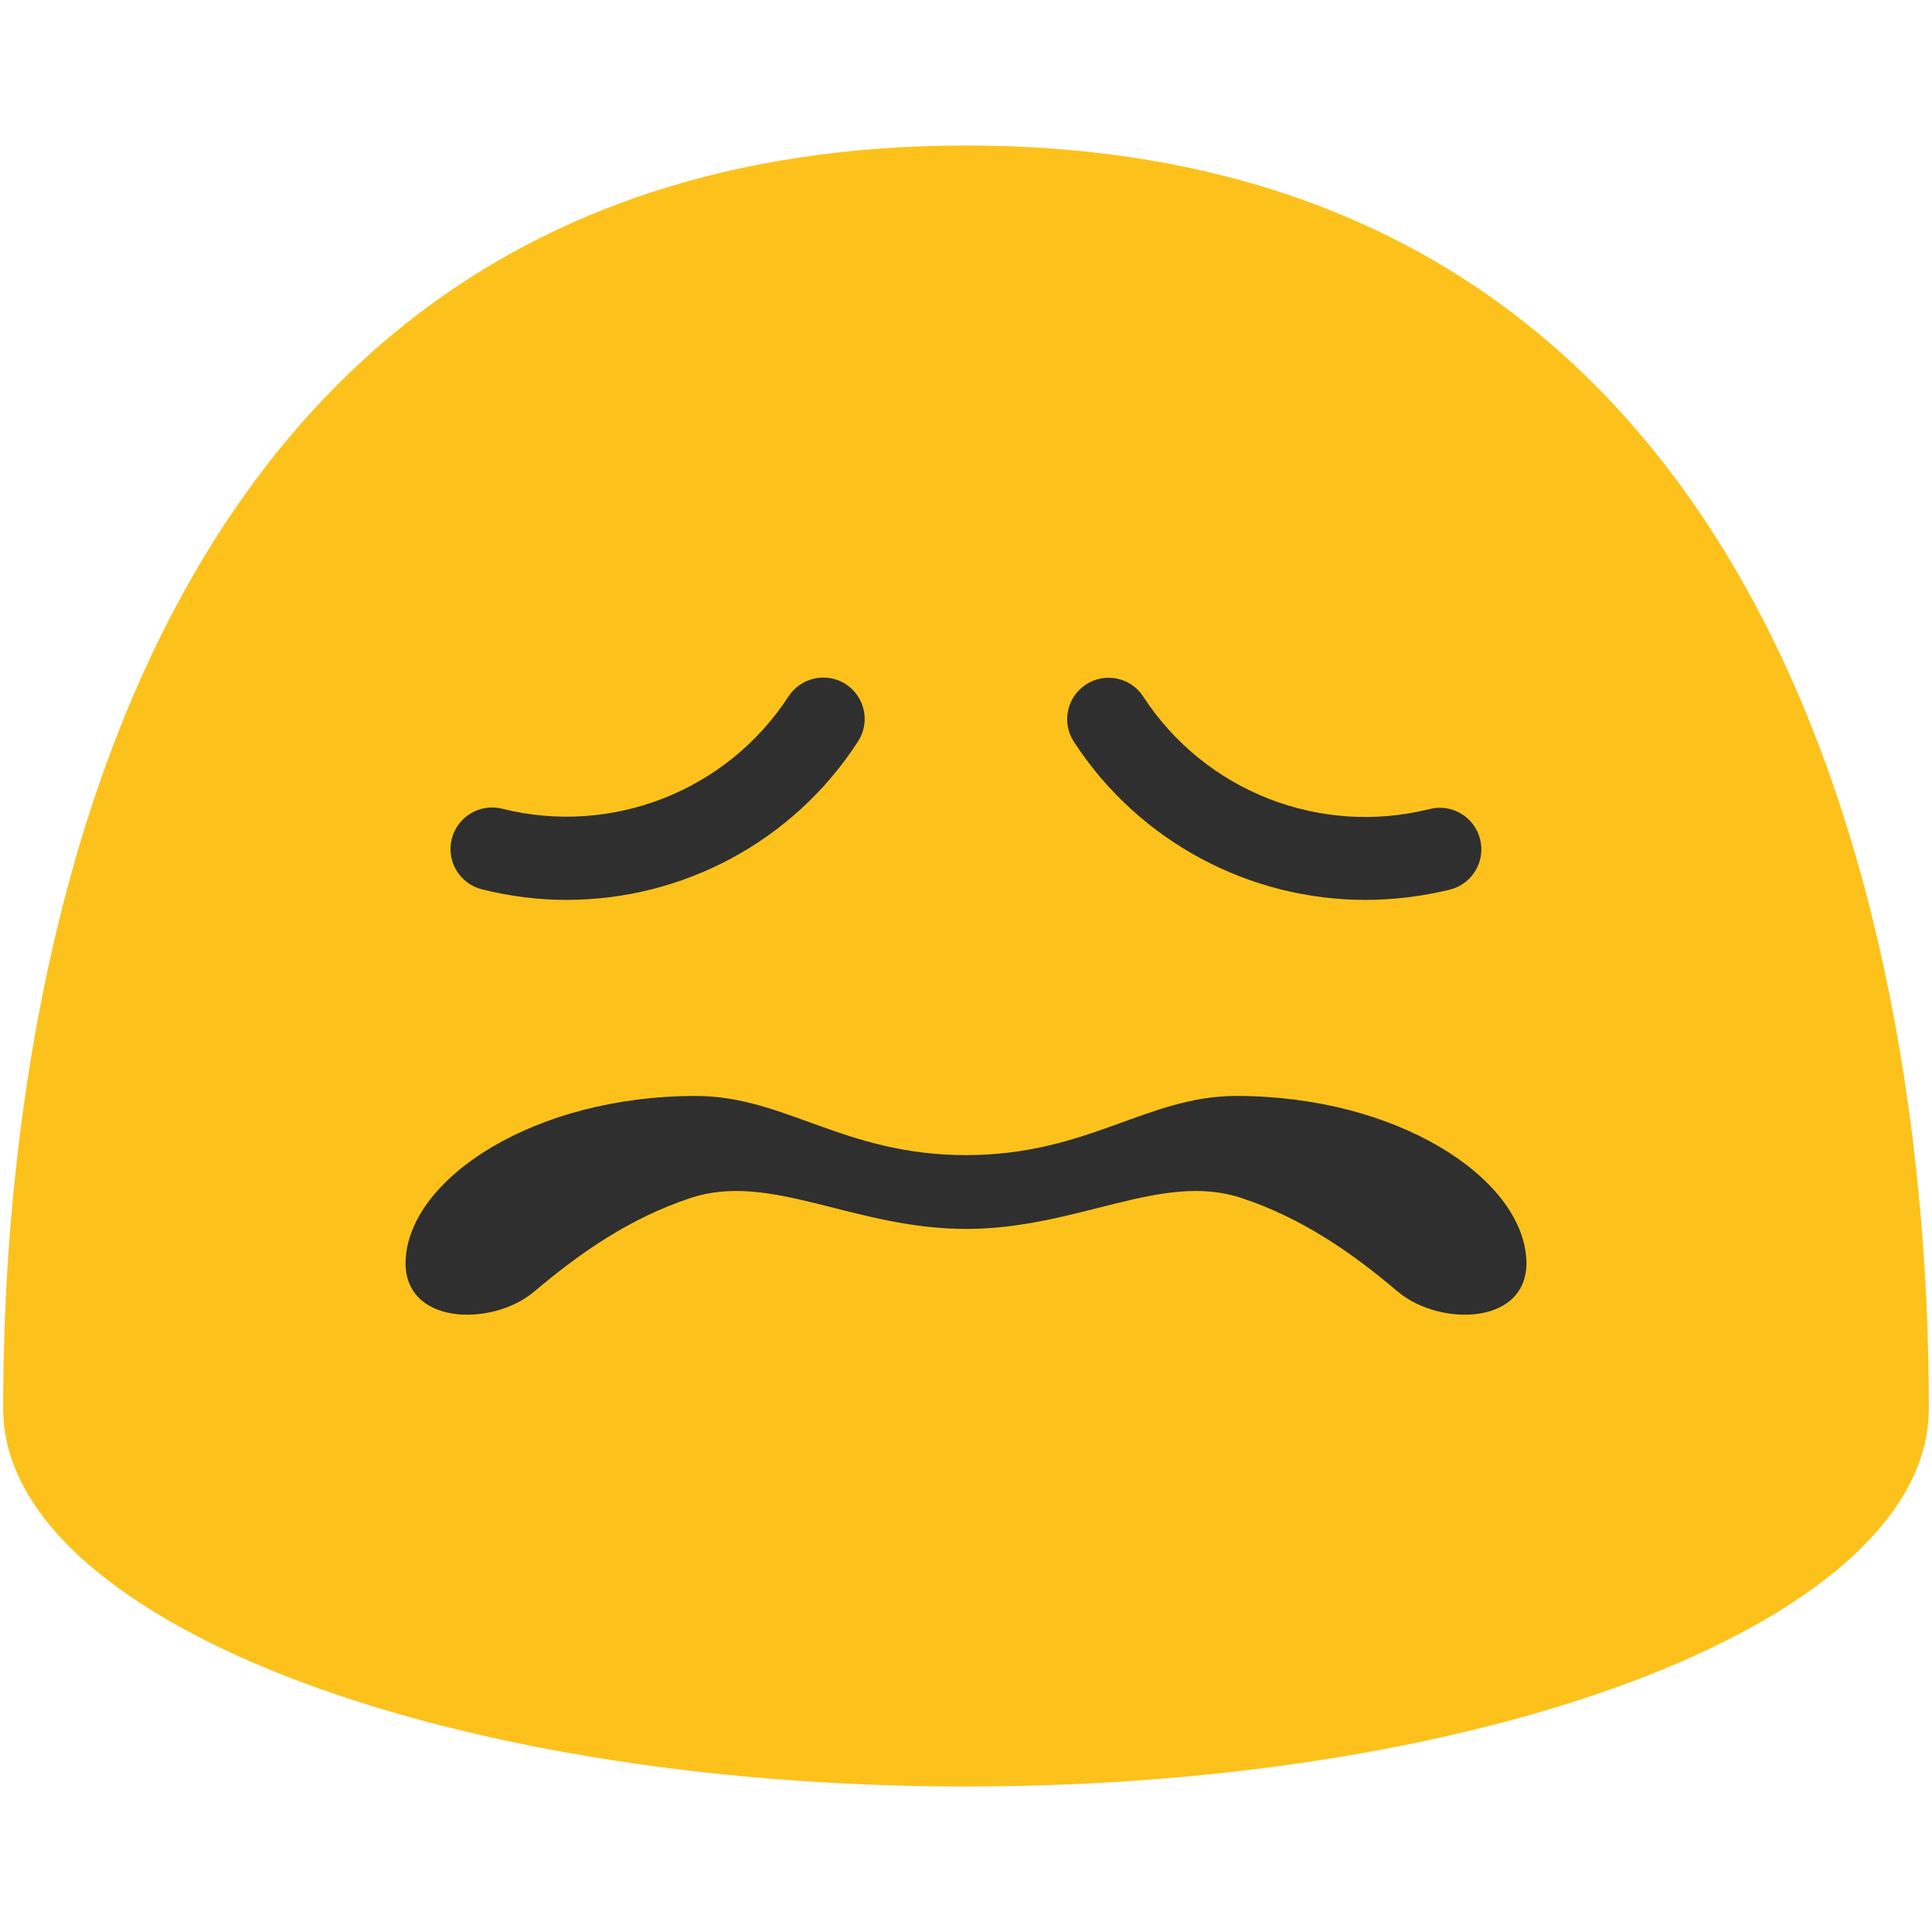
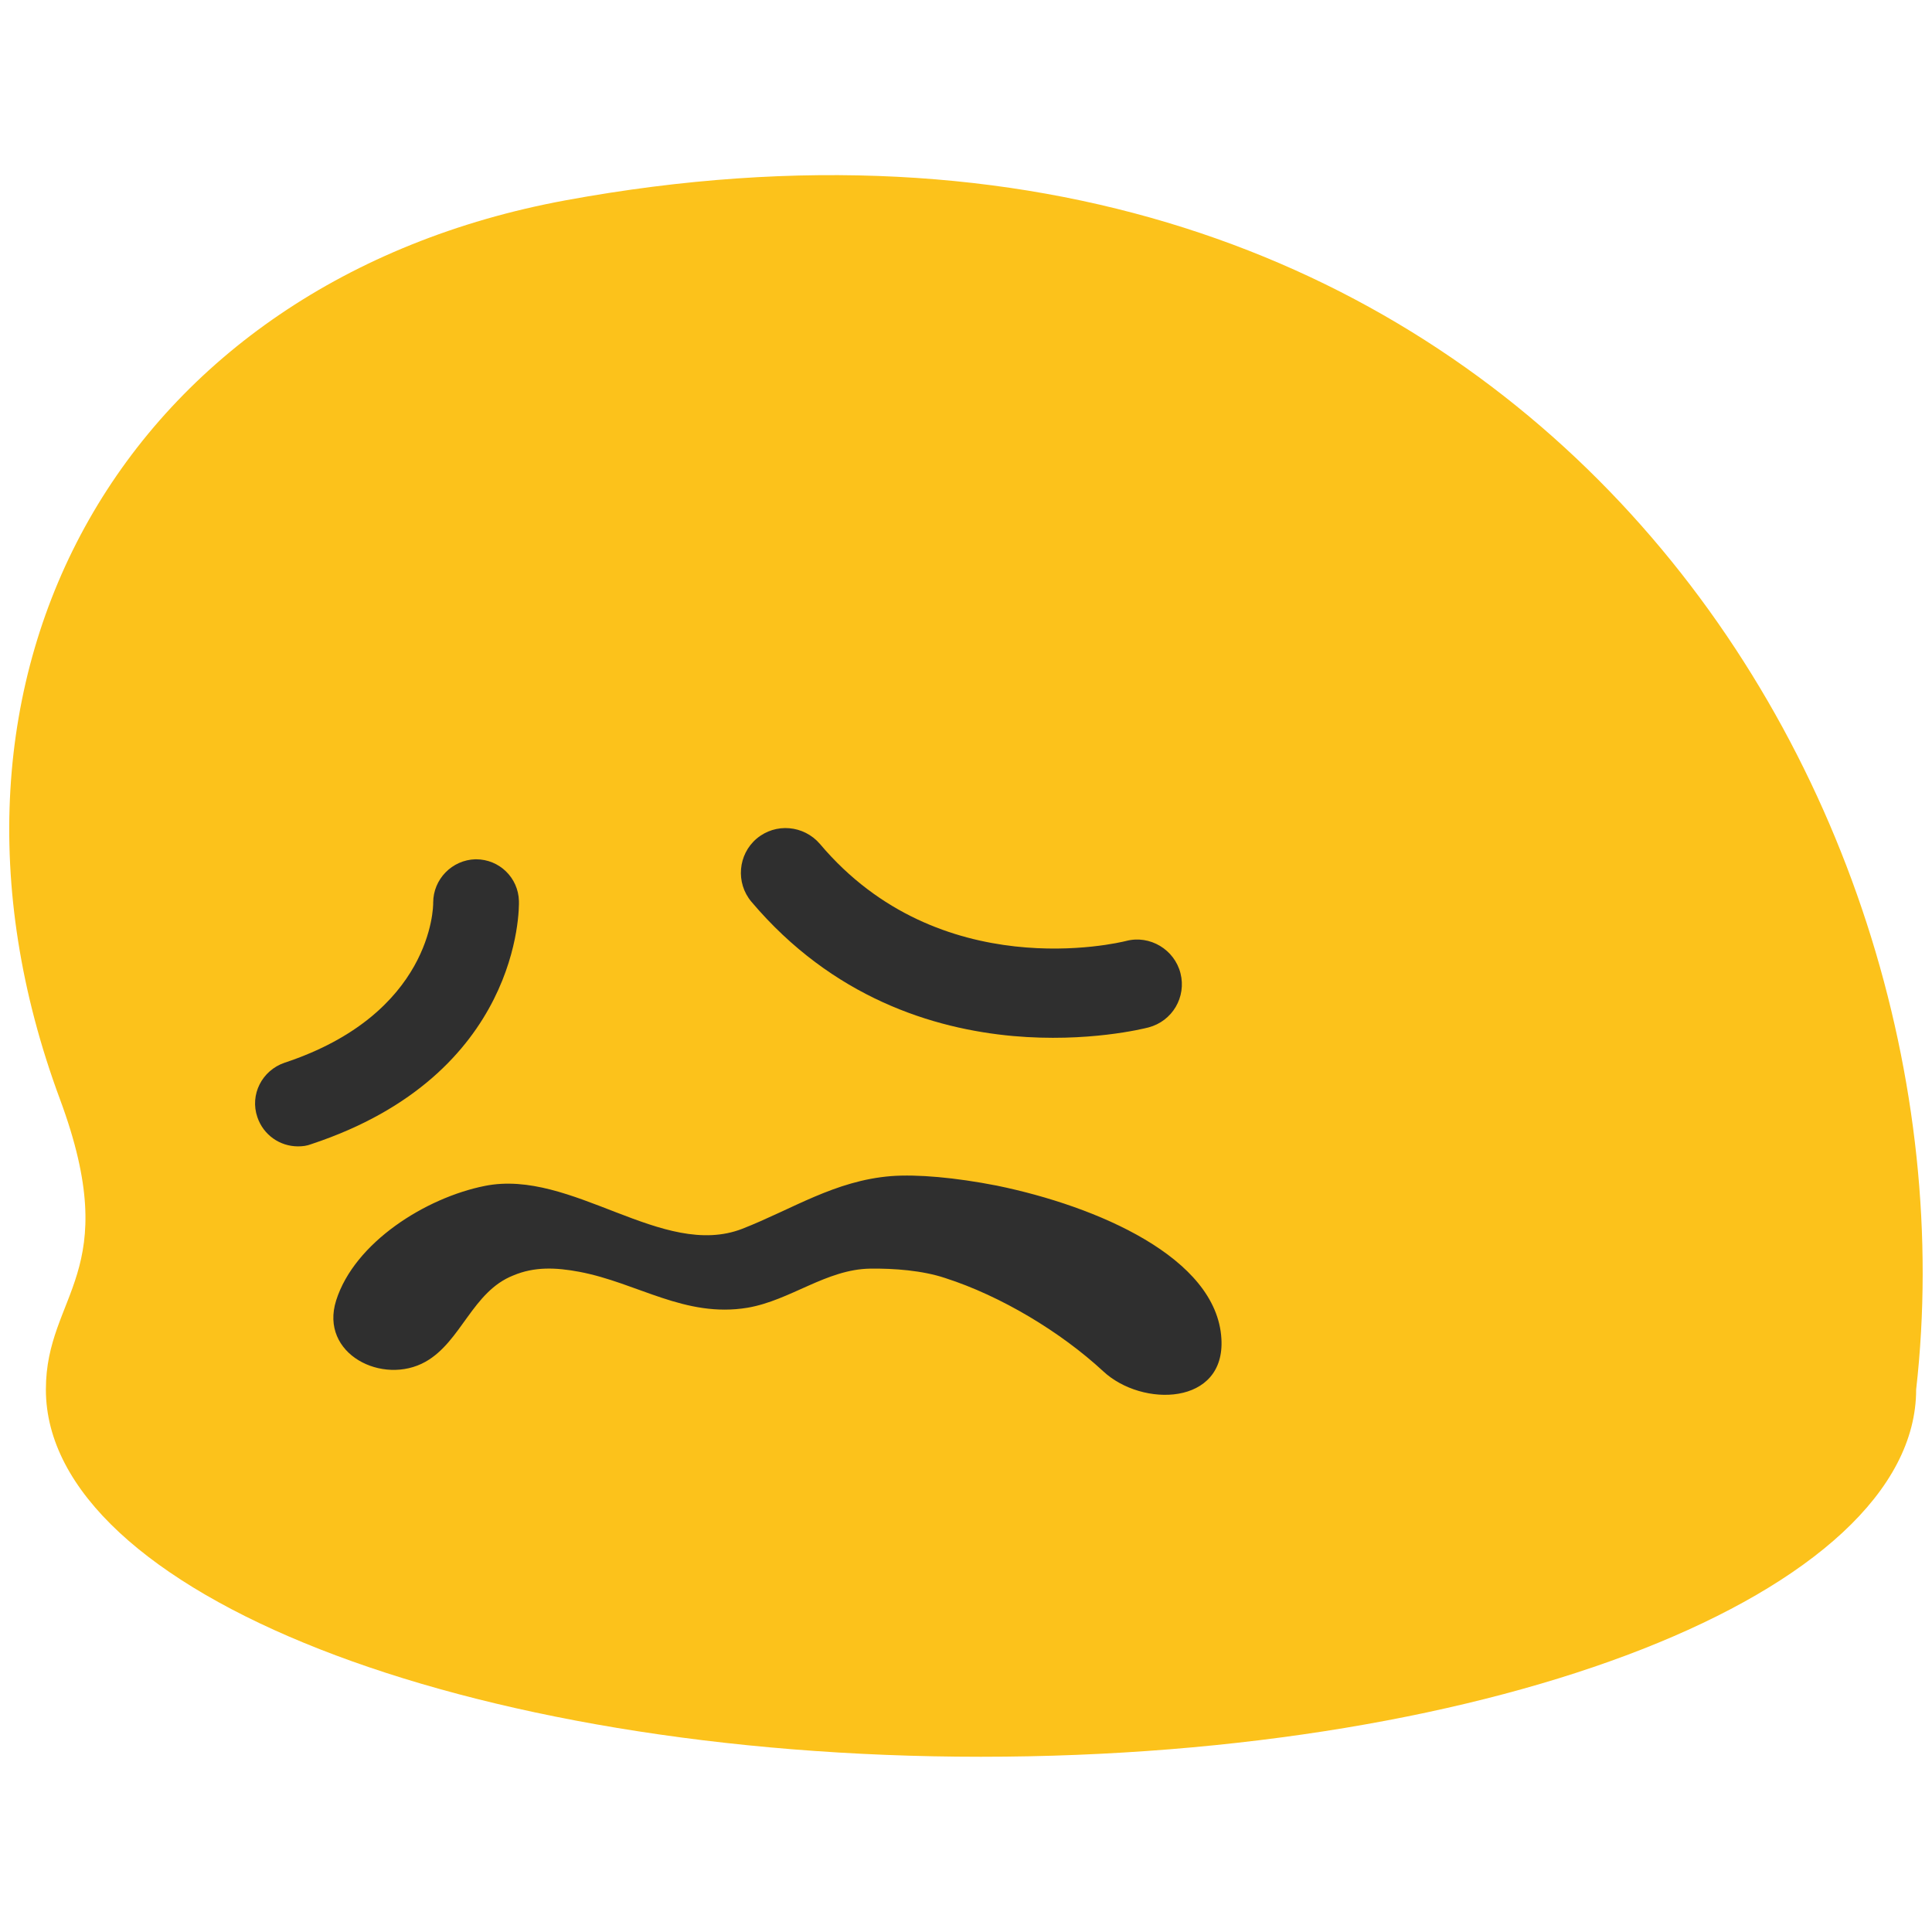
- <svg xmlns="http://www.w3.org/2000/svg" width="128" height="128" style="enable-background:new 0 0 128 128;">
-   <path d="M64,9.64C1.69,9.64,0.21,79.5,0.21,93.33c0,13.83,28.56,25.03,63.79,25.03 c35.24,0,63.79-11.21,63.79-25.03C127.79,79.5,126.32,9.64,64,9.64z" style="fill:#FCC21B;" />
+ <svg xmlns="http://www.w3.org/2000/svg" version="1.1" id="レイヤー_1" x="0px" y="0px" width="128px" height="128px" viewBox="0 0 128 128" enable-background="new 0 0 128 128" xml:space="preserve">
  <g>
-     <g>
-       <path d="M90.46,59.62c-7.67,0-14.99-3.84-19.31-10.47c-0.83-1.27-0.47-2.98,0.8-3.8 c1.27-0.83,2.98-0.47,3.8,0.81c4.08,6.27,11.71,9.26,18.97,7.44c1.47-0.37,2.97,0.52,3.34,2c0.37,1.47-0.52,2.97-2,3.34 C94.21,59.39,92.32,59.62,90.46,59.62z" style="fill:#2F2F2F;" />
-       <path d="M37.54,59.62c-1.86,0-3.75-0.23-5.61-0.7c-1.47-0.37-2.37-1.86-2-3.34c0.37-1.47,1.87-2.37,3.34-2 c7.26,1.82,14.89-1.17,18.97-7.44c0.83-1.27,2.53-1.63,3.8-0.81c1.27,0.83,1.63,2.53,0.8,3.8 C52.54,55.78,45.21,59.62,37.54,59.62z" style="fill:#2F2F2F;" />
-     </g>
-     <g>
-       <path d="M64,76.53c8.08,0,11.99-3.92,17.9-3.92c10.67,0,18.87,5.4,19.22,10.76 c0.3,4.45-5.73,4.58-8.54,2.18c-3.07-2.6-6.35-4.86-10.33-6.18c-5.3-1.76-10.84,2.05-18.25,2.05" style="fill:#2F2F2F;" />
-       <path d="M64,76.53c-8.08,0-11.99-3.92-17.9-3.92c-10.67,0-18.87,5.4-19.22,10.76 c-0.3,4.45,5.73,4.58,8.54,2.18c3.07-2.6,6.35-4.86,10.33-6.18c5.3-1.76,10.84,2.05,18.25,2.05" style="fill:#2F2F2F;" />
-     </g>
+     <path fill="#FCC21B" d="M37.48,13.27C8.44,18.62-6.54,44.5,3.97,72.82C8.26,84.38,3.04,85.7,3.04,92.06   c0,13.44,27.74,24.33,61.95,24.33c34.22,0,61.96-10.89,61.96-24.33C131.51,51.83,99.91,1.8,37.48,13.27z" />
+     <path fill="#2F2F2F" d="M19.74,75.95c-1.19,0-2.29-0.75-2.69-1.94c-0.51-1.49,0.31-3.09,1.8-3.6c9.76-3.23,9.86-10.3,9.85-10.61   c0-1.55,1.25-2.83,2.8-2.87c0.03,0,0.04,0,0.04,0c1.55,0,2.8,1.23,2.84,2.76c0.02,0.48,0.13,11.51-13.75,16.11   C20.32,75.92,20.04,75.95,19.74,75.95z" />
+     <path fill="#2F2F2F" d="M73.09,90.85c-2.81-2.6-6.77-4.99-10.48-6.18c-1.5-0.5-3.37-0.64-4.95-0.62c-2.92,0.04-5.28,2.1-8.13,2.59   c-4.15,0.69-7.29-1.65-11.15-2.38c-1.55-0.29-2.97-0.35-4.37,0.24c-2.72,1.07-3.44,4.38-5.82,5.72c-2.83,1.59-7.04-0.51-5.92-4.06   c1.22-3.85,5.94-6.81,9.85-7.59c5.77-1.16,11.77,4.89,17.06,2.84c3.34-1.31,6.13-3.19,9.86-3.49c1.72-0.13,4.24,0.09,7,0.63   c6.66,1.37,14.56,4.77,14.88,10.13C81.2,93.13,75.67,93.26,73.09,90.85z" />
+     <path fill="#2F2F2F" d="M76.09,68.07c-0.31,0.08-4.04,1.01-8.97,0.57c-5.3-0.48-11.96-2.54-17.34-8.9   c-1.05-1.25-0.89-3.13,0.35-4.18c1.26-1.06,3.12-0.89,4.19,0.35c7.93,9.41,19.78,6.56,20.29,6.43c1.58-0.41,3.2,0.57,3.6,2.14   C78.61,66.05,77.68,67.65,76.09,68.07z" />
  </g>
</svg>
